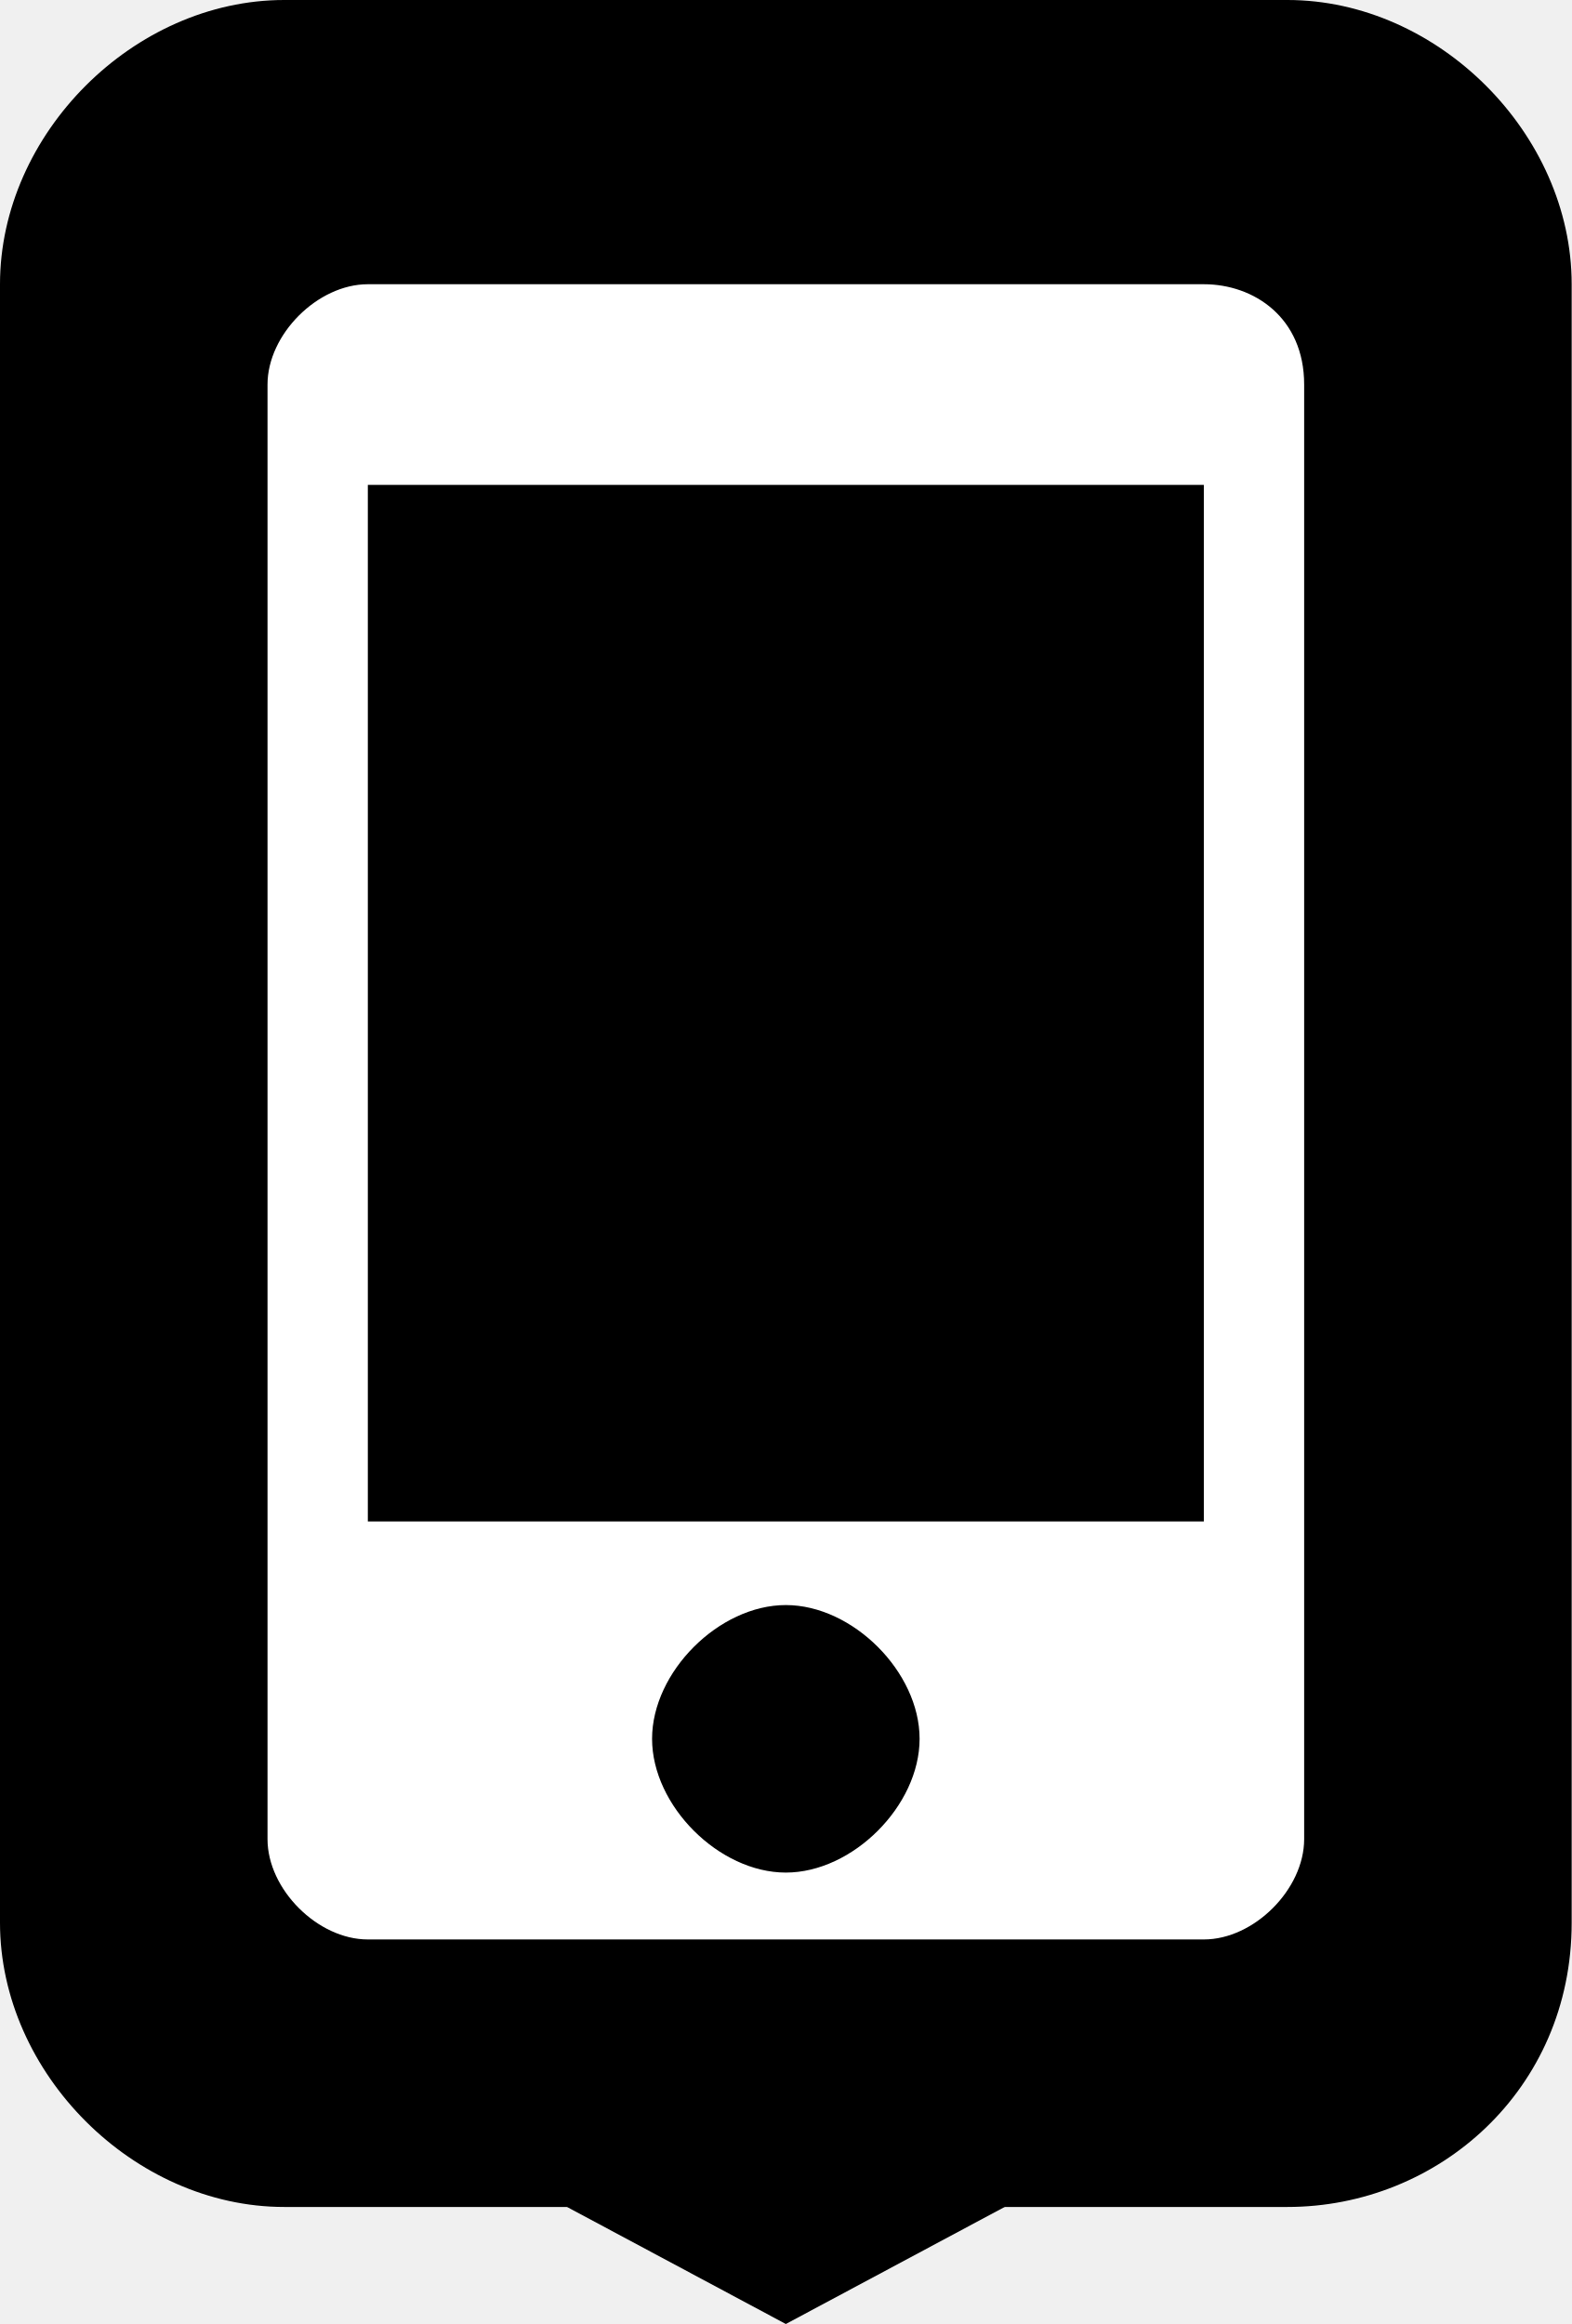
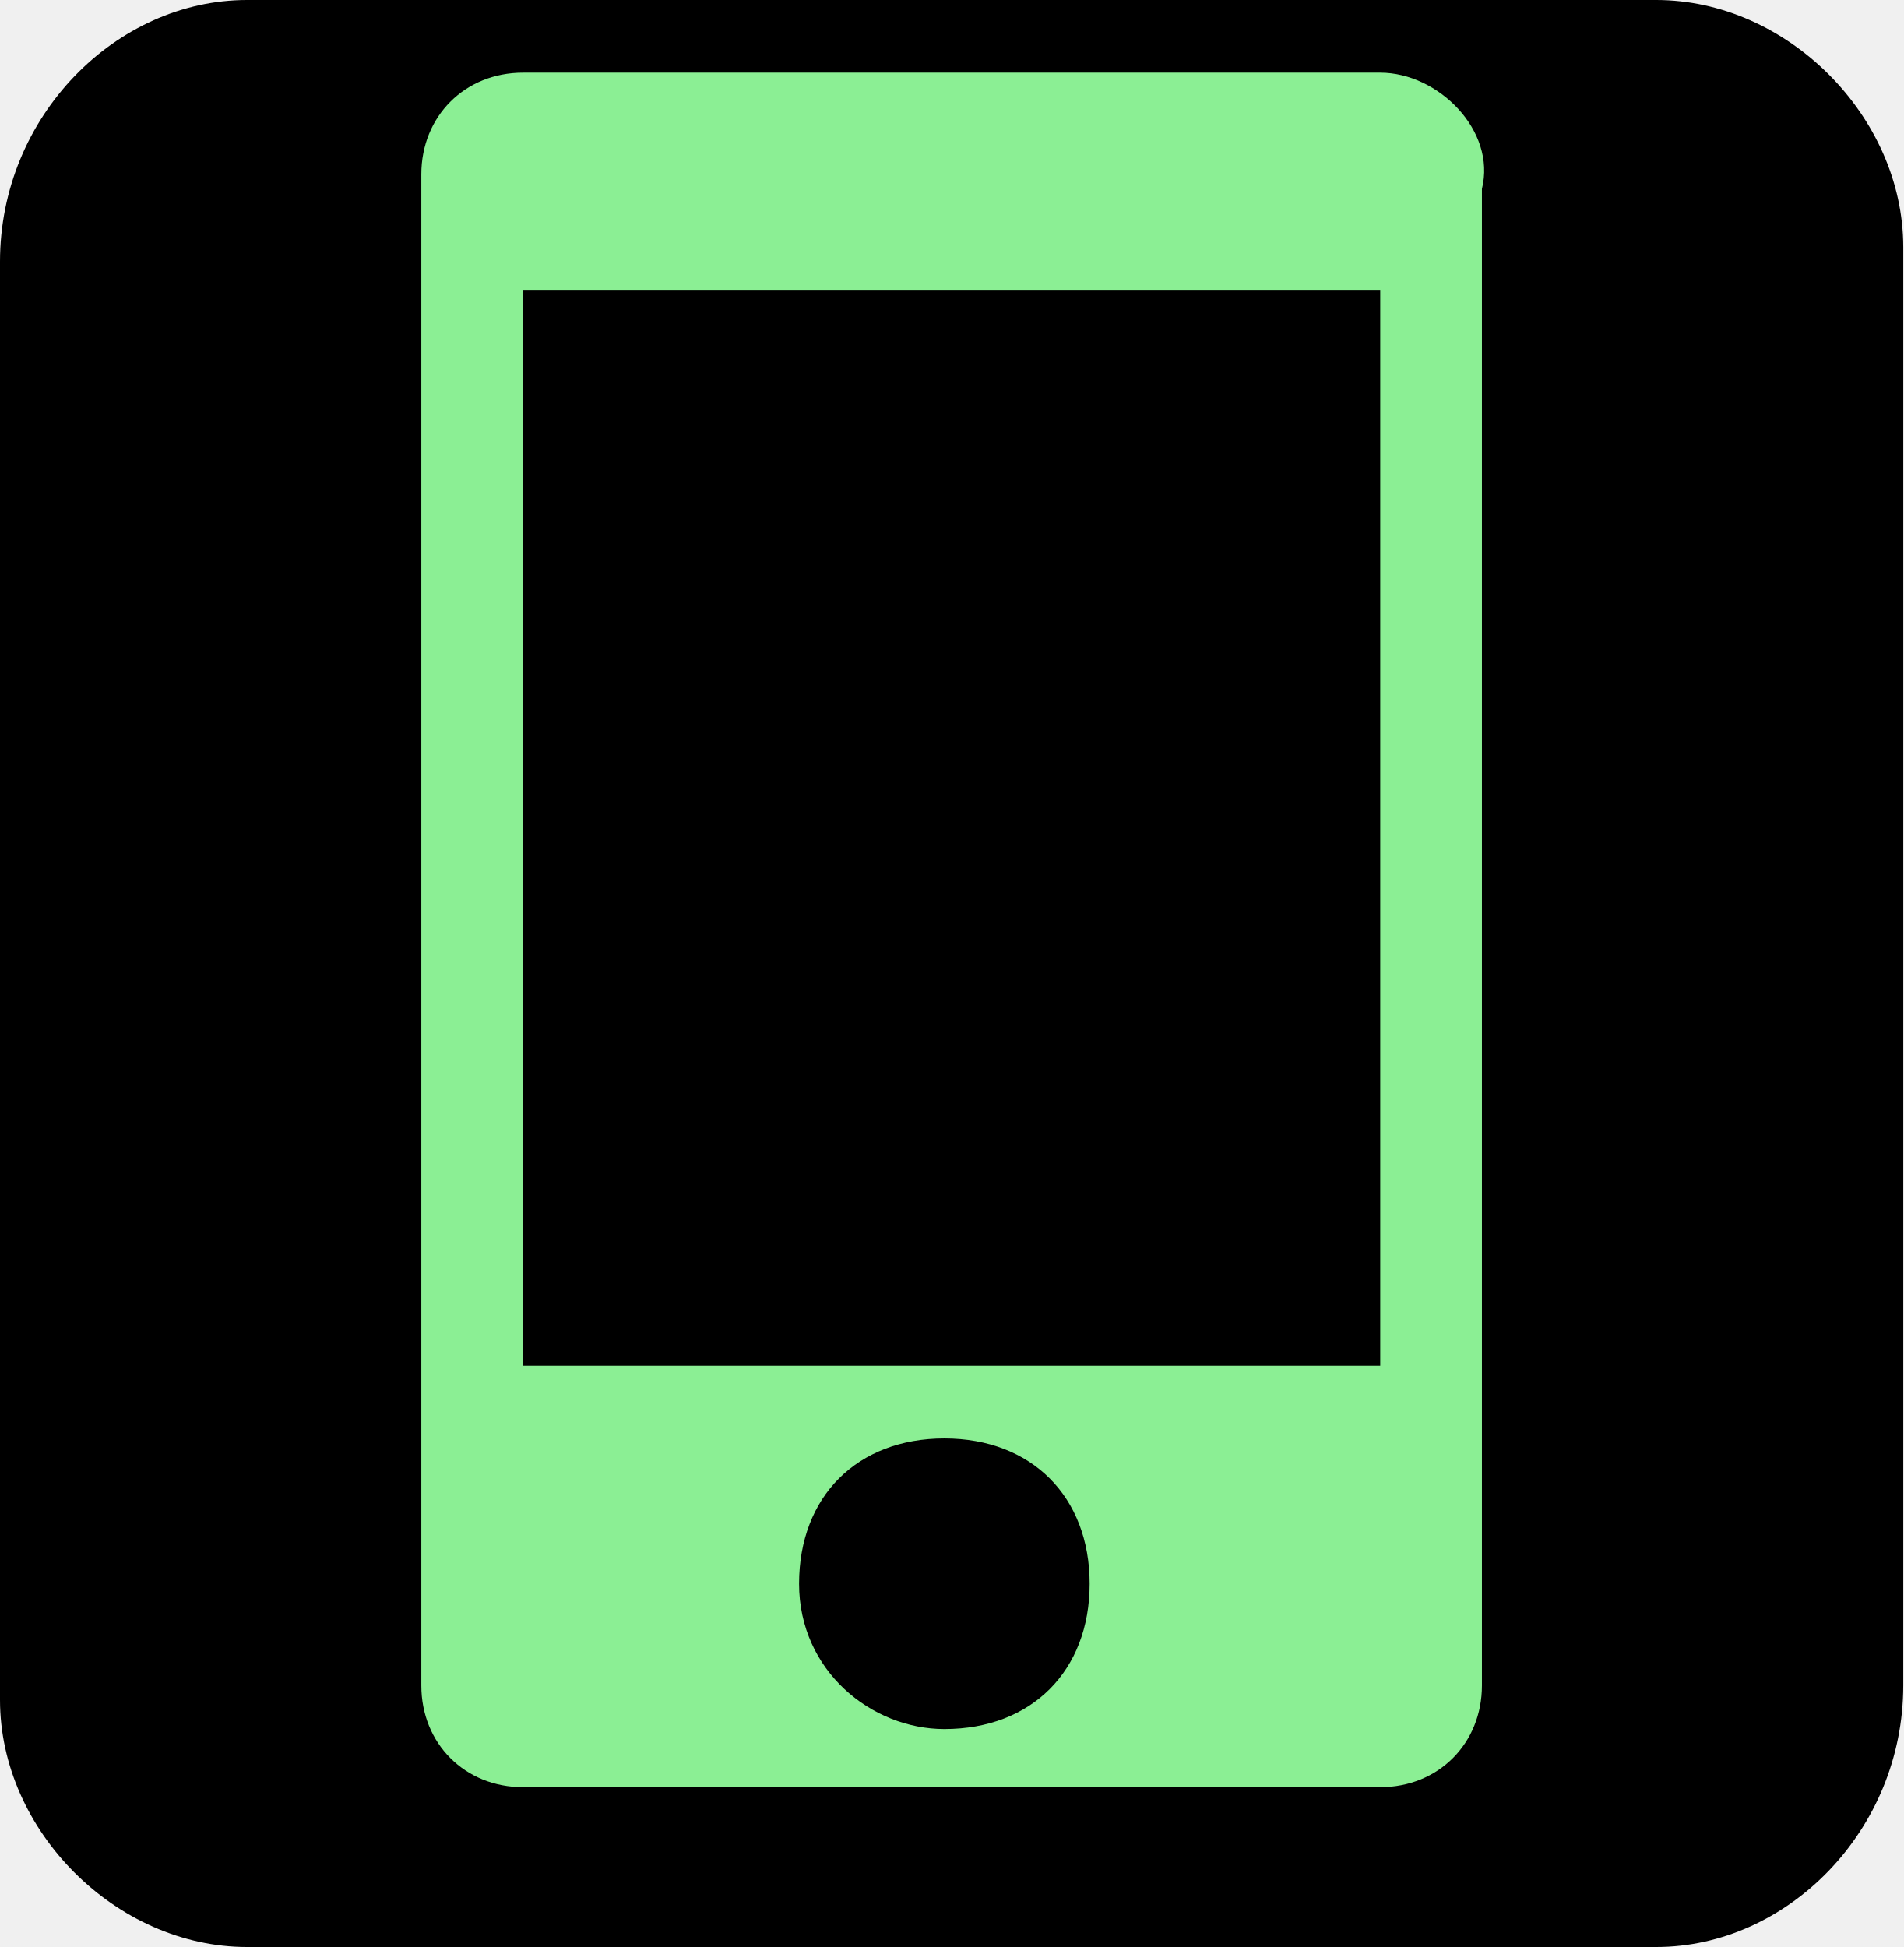
- <svg xmlns="http://www.w3.org/2000/svg" version="1.1" id="Layer_1" x="0px" y="0px" viewBox="0 0 9.4 13.9" style="enable-background:new 0 0 9.4 13.9;" xml:space="preserve">
+ <svg xmlns="http://www.w3.org/2000/svg" version="1.1" id="Layer_1" x="0px" y="0px" viewBox="0 0 13.1 13.4" style="enable-background:new 0 0 13.1 13.4;" xml:space="preserve">
  <style type="text/css">
- 	.st0{fill:#FFFFFF;}
+ 	.st0{fill:#8BEF94;}
</style>
-   <g>
-     <path d="M7.7,13.2h-6c-0.9,0-1.7-0.8-1.7-1.7l0-9.8C0,0.8,0.8,0,1.7,0h6c0.9,0,1.7,0.8,1.7,1.7v9.8C9.4,12.5,8.6,13.2,7.7,13.2z" />
-     <polygon points="4.7,4.8 9,7.1 9,11.6 4.7,13.9 0.4,11.6 0.4,7.1  " />
-     <path class="st0" d="M7.2,1.7h-5c-0.3,0-0.6,0.3-0.6,0.6V11c0,0.3,0.3,0.6,0.6,0.6h5c0.3,0,0.6-0.3,0.6-0.6V2.3   C7.8,1.9,7.5,1.7,7.2,1.7z M4.7,11.2c-0.4,0-0.8-0.4-0.8-0.8s0.4-0.8,0.8-0.8c0.4,0,0.8,0.4,0.8,0.8S5.1,11.2,4.7,11.2z M7.2,9.1   h-5V2.9h5V9.1z" />
-   </g>
+   <path d="M11.4,13.4H1.7c-0.9,0-1.7-0.8-1.7-1.7l0-9.9C0,0.8,0.8,0,1.7,0h9.7c0.9,0,1.7,0.8,1.7,1.7v9.9  C13.1,12.6,12.3,13.4,11.4,13.4z" />
+   <path class="st0" d="M9.5,0.5H3.6c-0.4,0-0.7,0.3-0.7,0.7v10.4c0,0.4,0.3,0.7,0.7,0.7h5.9c0.4,0,0.7-0.3,0.7-0.7V1.3  C10.3,0.9,9.9,0.5,9.5,0.5z M6.5,11.9c-0.5,0-1-0.4-1-1s0.4-1,1-1s1,0.4,1,1S7.1,11.9,6.5,11.9z M9.5,9.4H3.6V2h5.9V9.4z" />
</svg>
